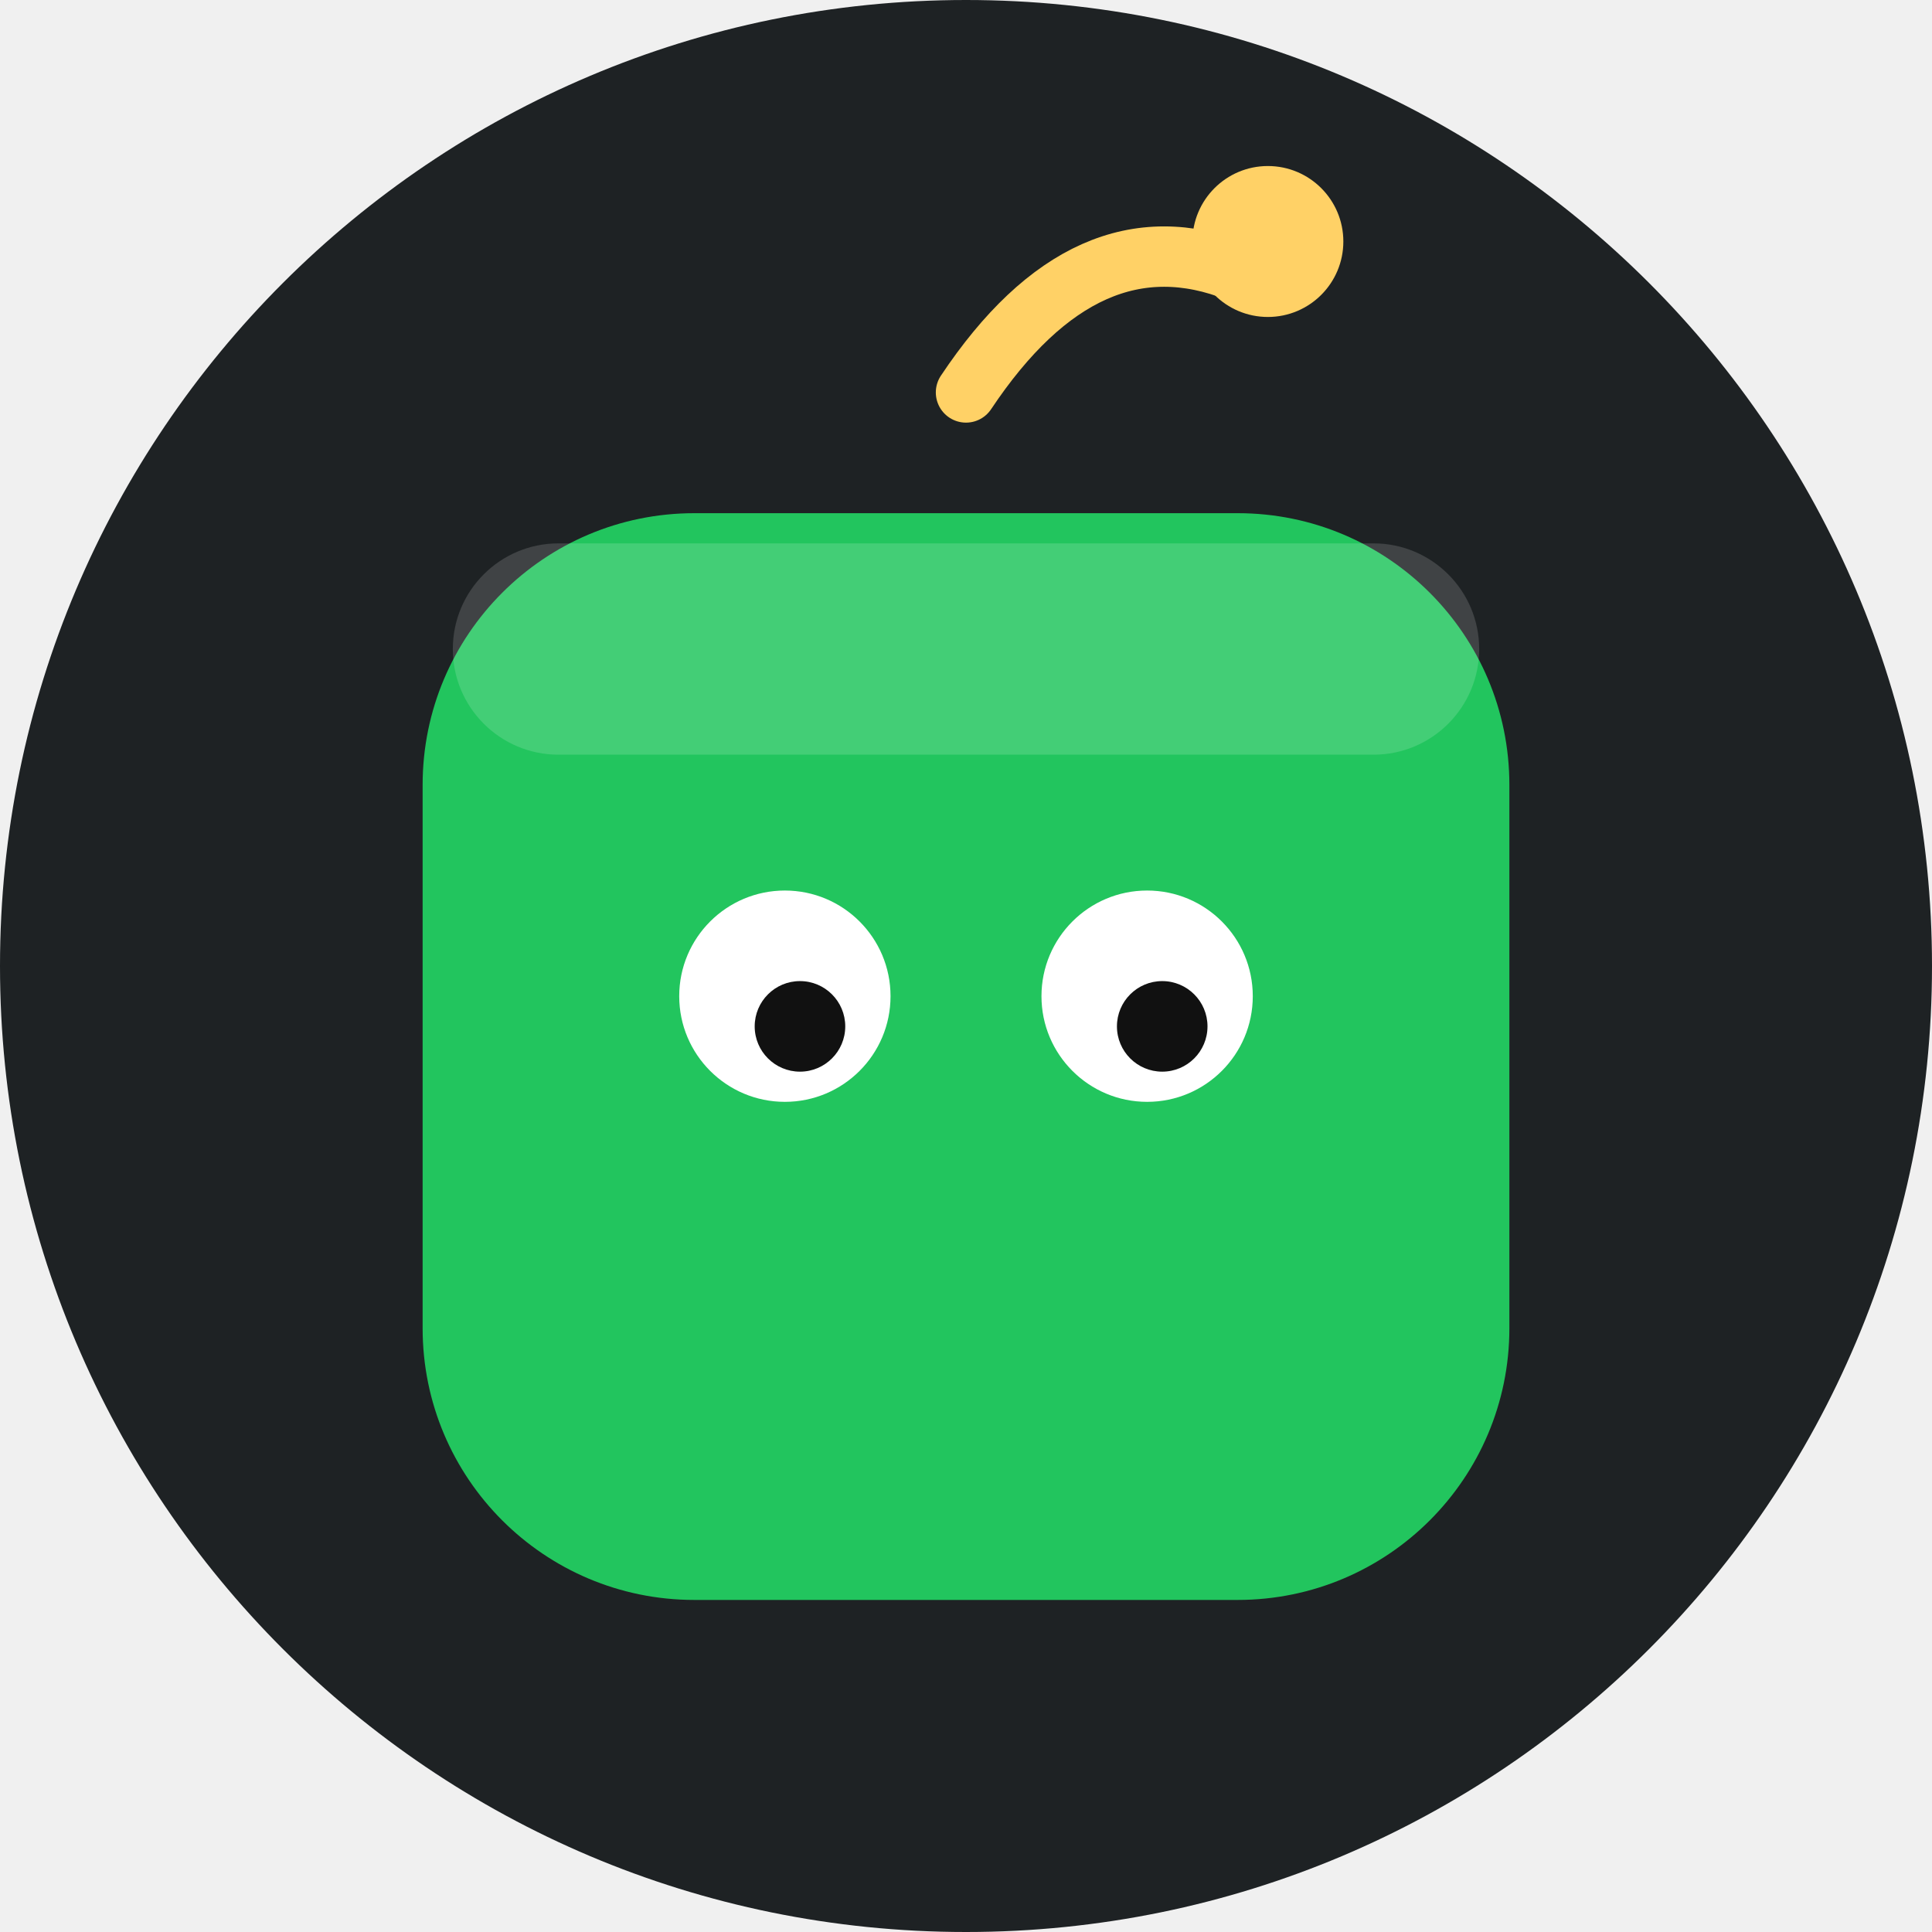
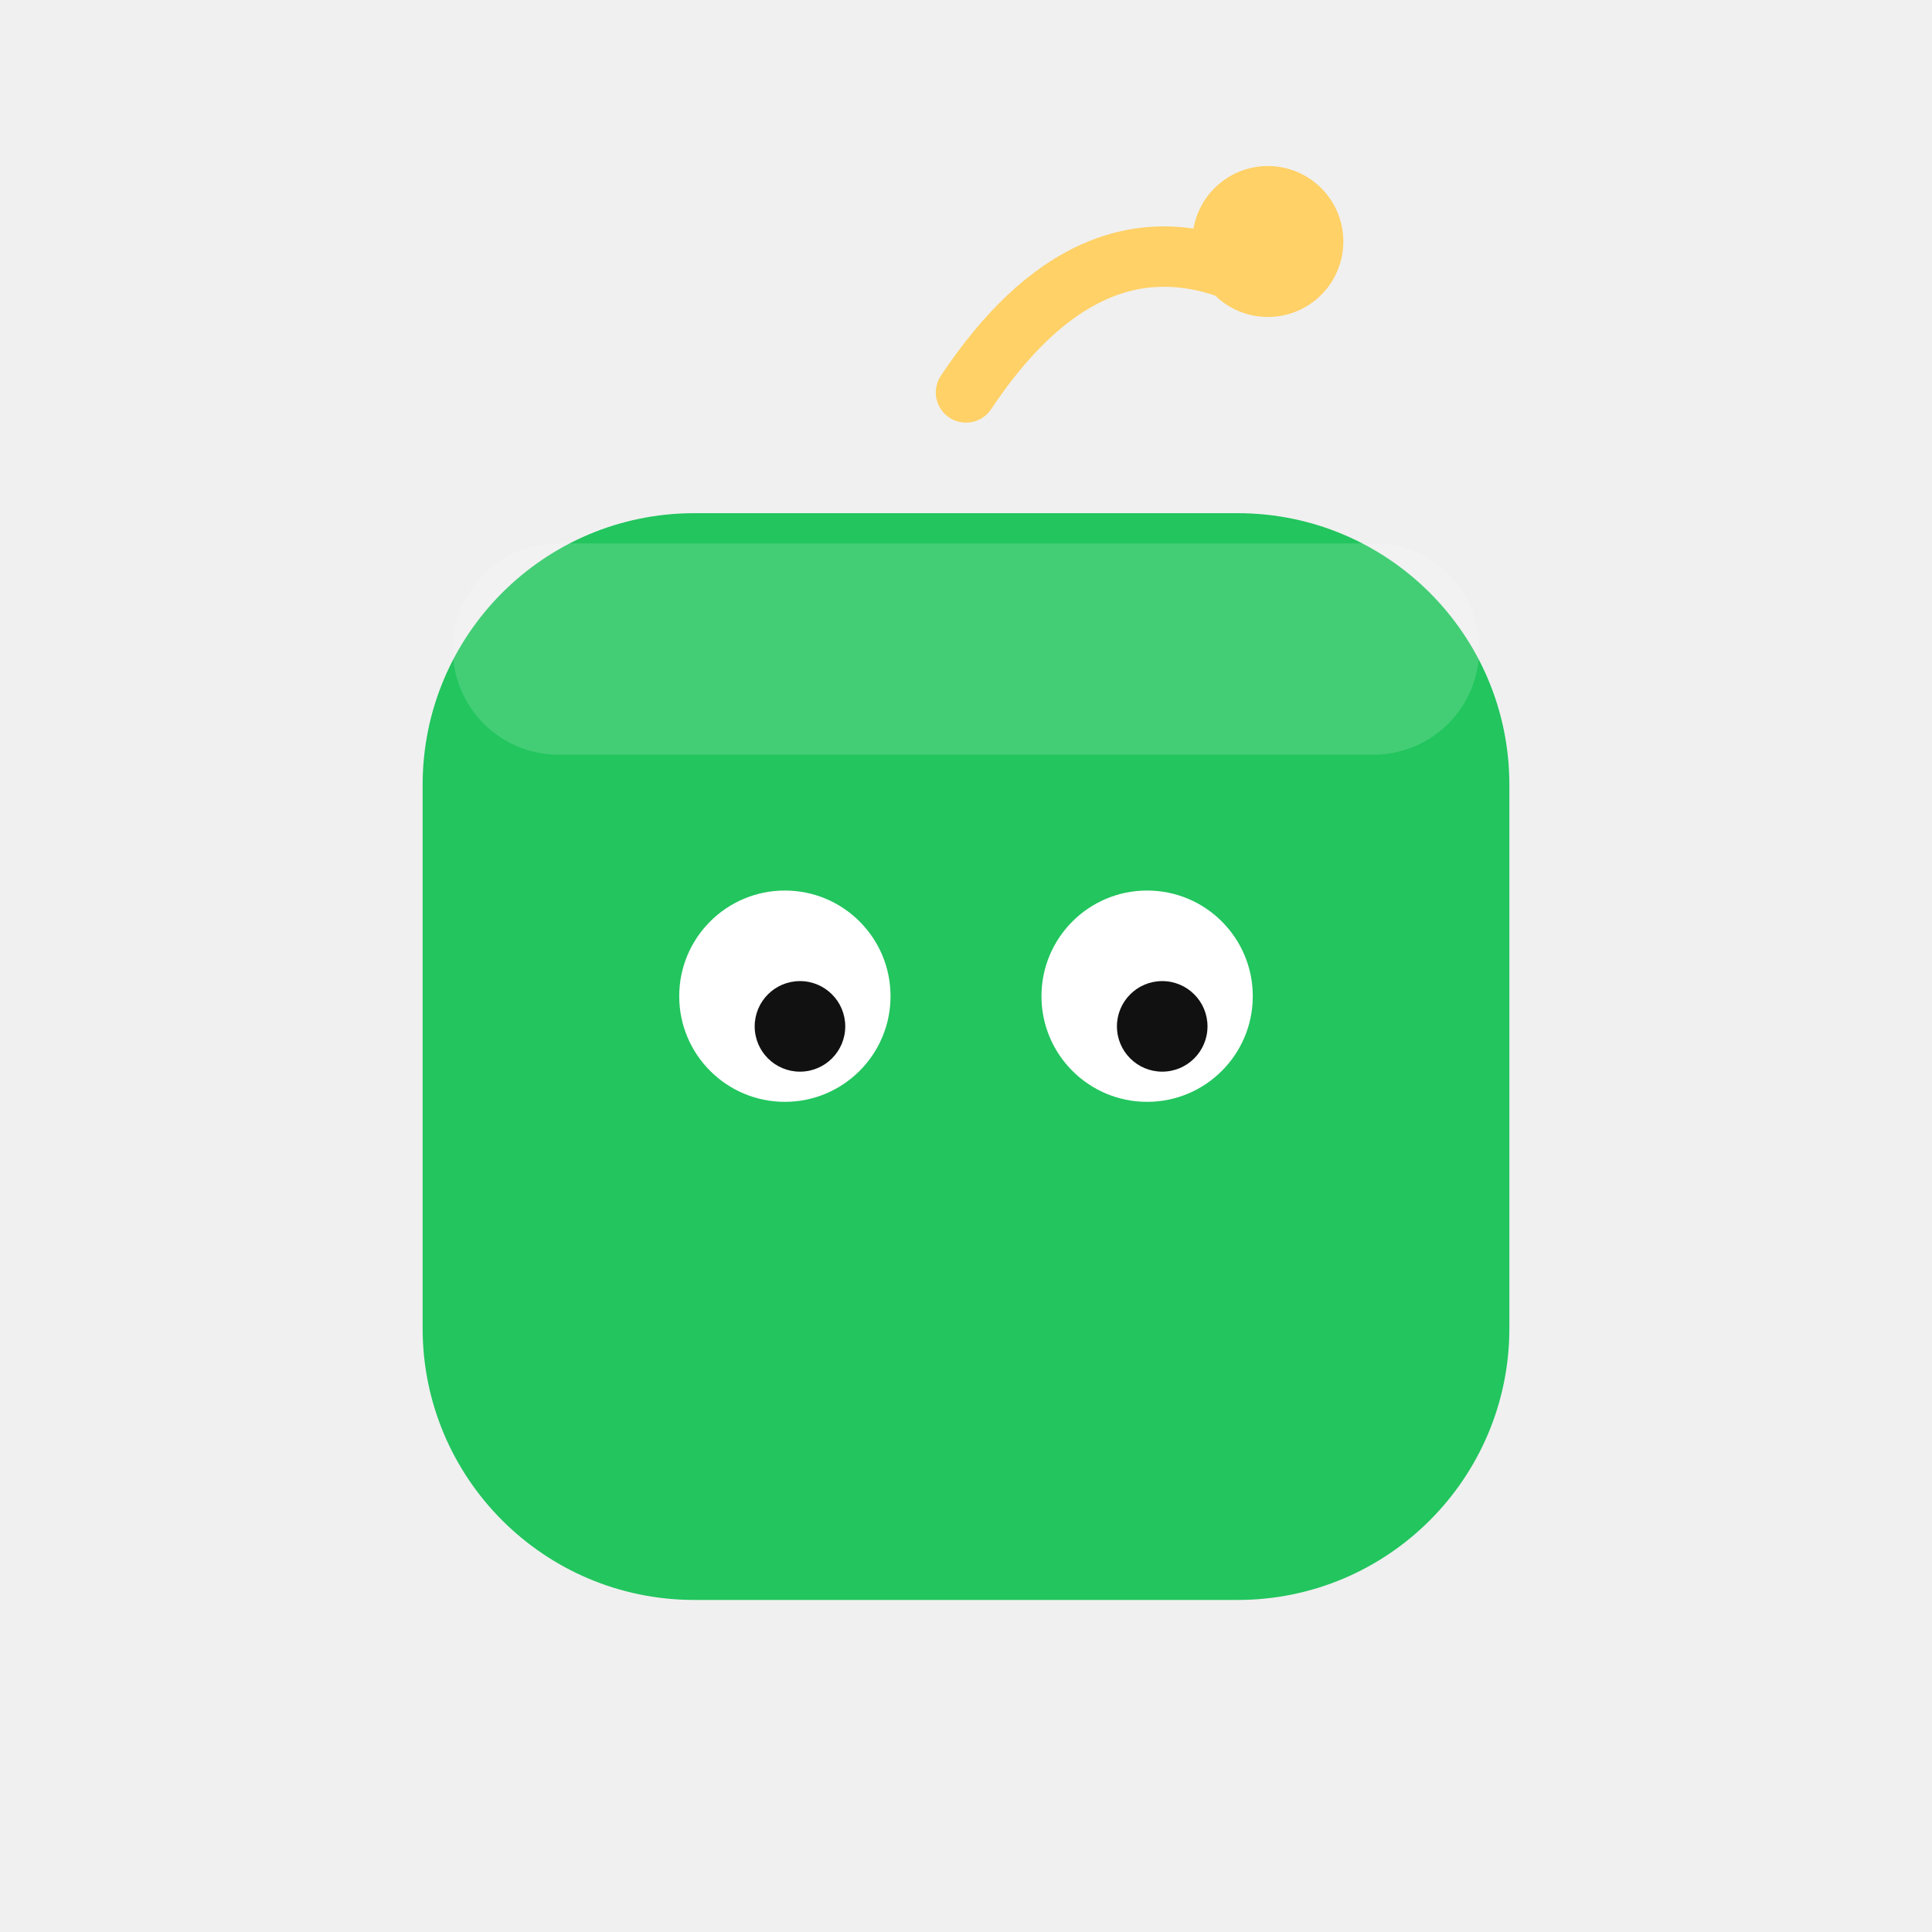
<svg xmlns="http://www.w3.org/2000/svg" viewBox="0 0 128 128">
-   <circle cx="64" cy="64" r="64" fill="#1e2224" />
  <path d="M64 26 Q72 14 82 18" stroke="#ffd166" stroke-width="4" fill="none" stroke-linecap="round" />
  <circle cx="84" cy="16" r="5" fill="#ffd166" />
  <rect x="28" y="34" width="72" height="72" rx="18" fill="#22c55e" />
  <rect x="30" y="36" width="68" height="14" rx="7" fill="rgba(255,255,255,0.15)" />
  <circle cx="52" cy="66" r="7" fill="#fff" />
  <circle cx="76" cy="66" r="7" fill="#fff" />
  <circle cx="53" cy="68" r="3" fill="#111" />
  <circle cx="77" cy="68" r="3" fill="#111" />
</svg>
